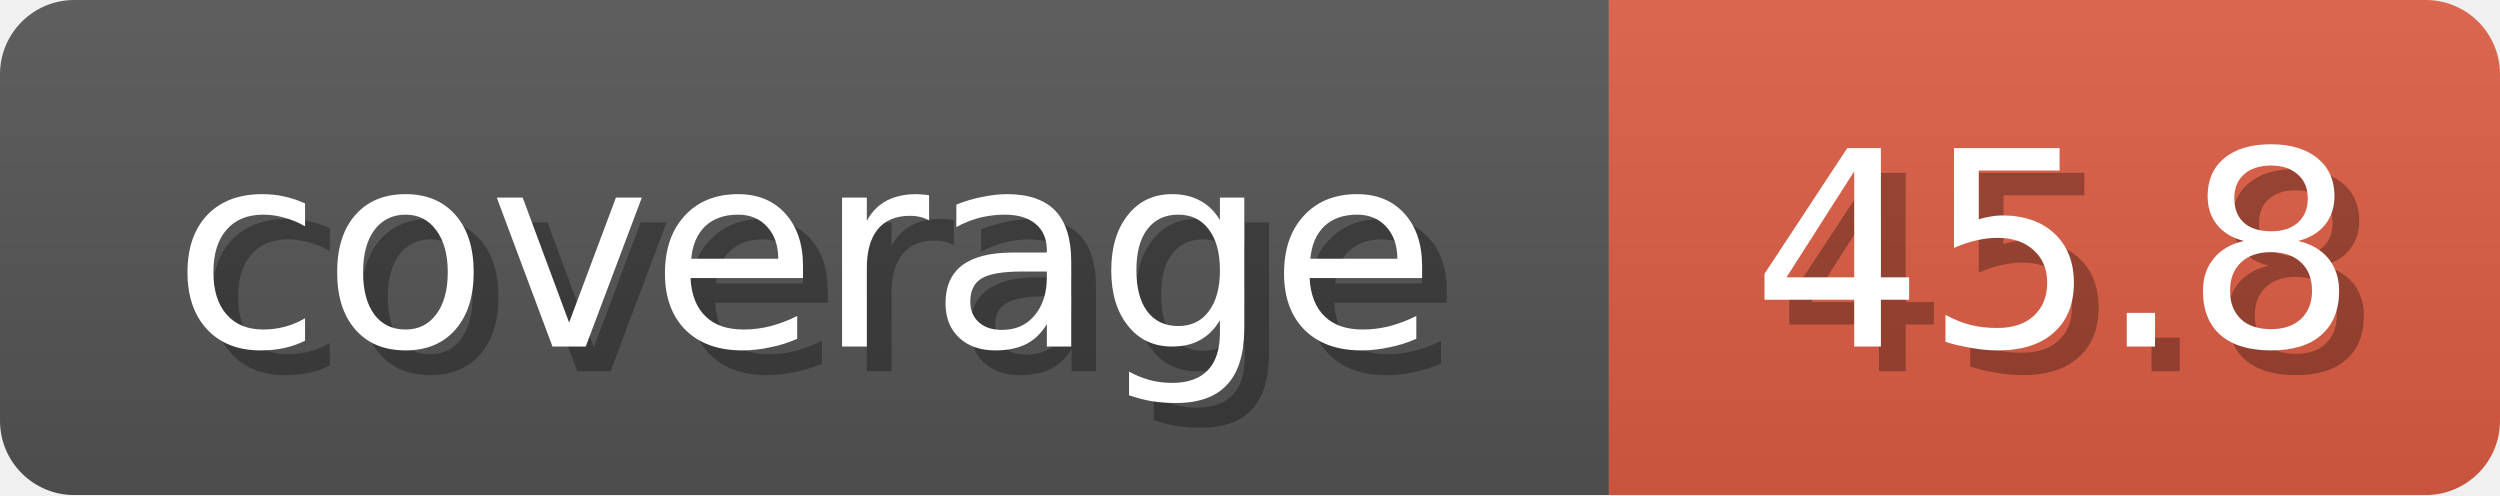
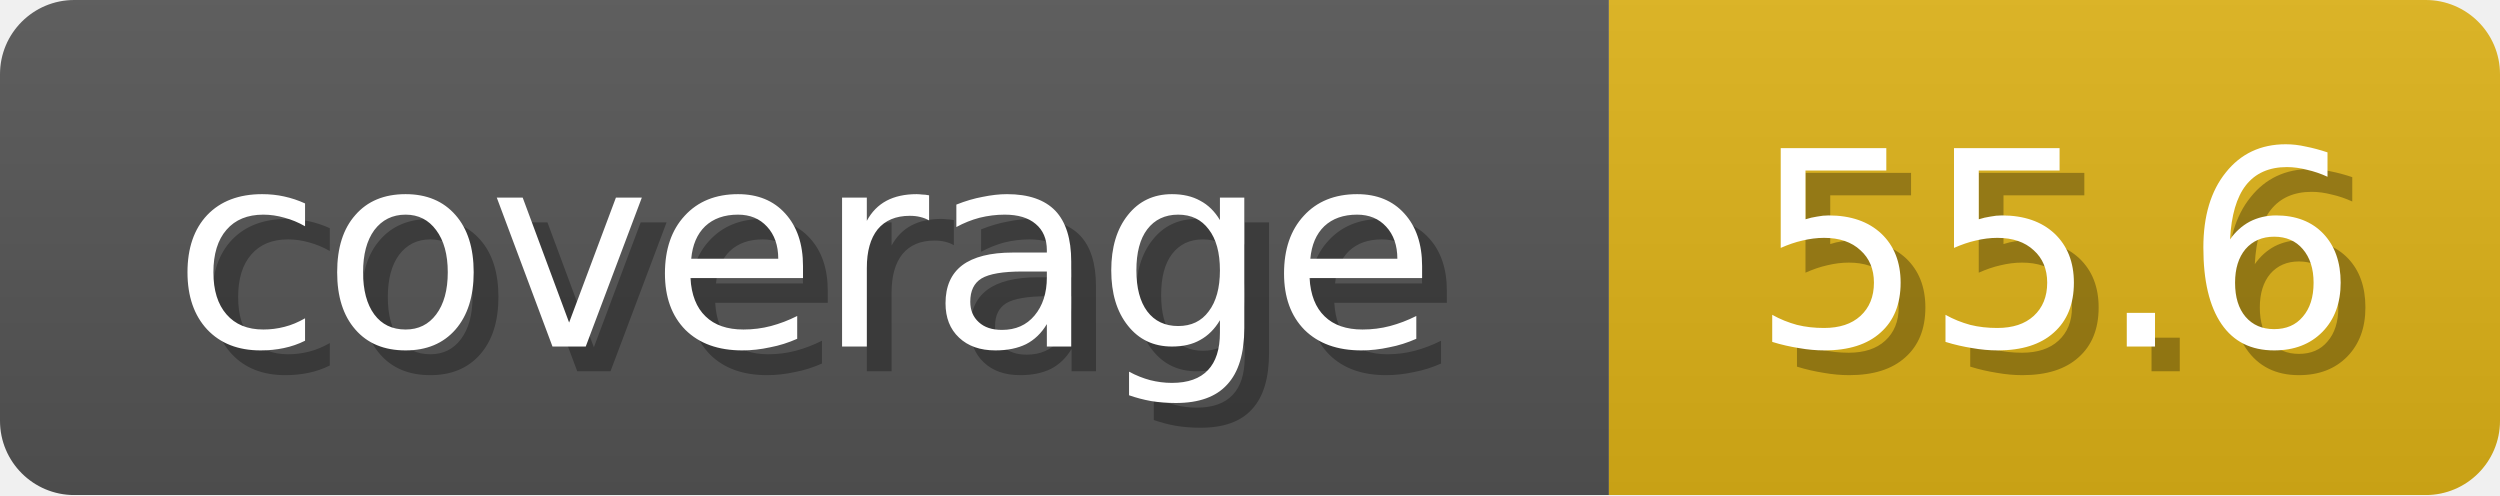
<svg xmlns="http://www.w3.org/2000/svg" width="101" height="20">
  <linearGradient id="b" x2="0" y2="100%">
    <stop offset="0" stop-color="#bbb" stop-opacity=".1" />
    <stop offset="1" stop-opacity=".1" />
  </linearGradient>
  <mask id="anybadge_1">
    <rect width="101" height="20" rx="3" fill="#fff" />
  </mask>
  <g mask="url(#anybadge_1)">
    <path fill="#555" d="M0 0h65v20H0z" />
-     <path fill="#E05D44" d="M65 0h36v20H65z" />
+     <path fill="#DFB317" d="M65 0h36v20H65z" />
    <path fill="url(#b)" d="M0 0h101v20H0z" />
  </g>
  <g fill="#fff" text-anchor="middle" font-family="DejaVu Sans,Verdana,Geneva,sans-serif" font-size="11">
    <text x="33.5" y="15" fill="#010101" fill-opacity=".3">coverage</text>
    <text x="32.5" y="14">coverage</text>
  </g>
  <g fill="#fff" text-anchor="middle" font-family="DejaVu Sans,Verdana,Geneva,sans-serif" font-size="11">
-     <text x="84.0" y="15" fill="#010101" fill-opacity=".3">45.8</text>
-     <text x="83.0" y="14">45.8</text>
+     <text x="84.0" y="15" fill="#010101" fill-opacity=".3">55.6</text>
+     <text x="83.0" y="14">55.6</text>
  </g>
</svg>
